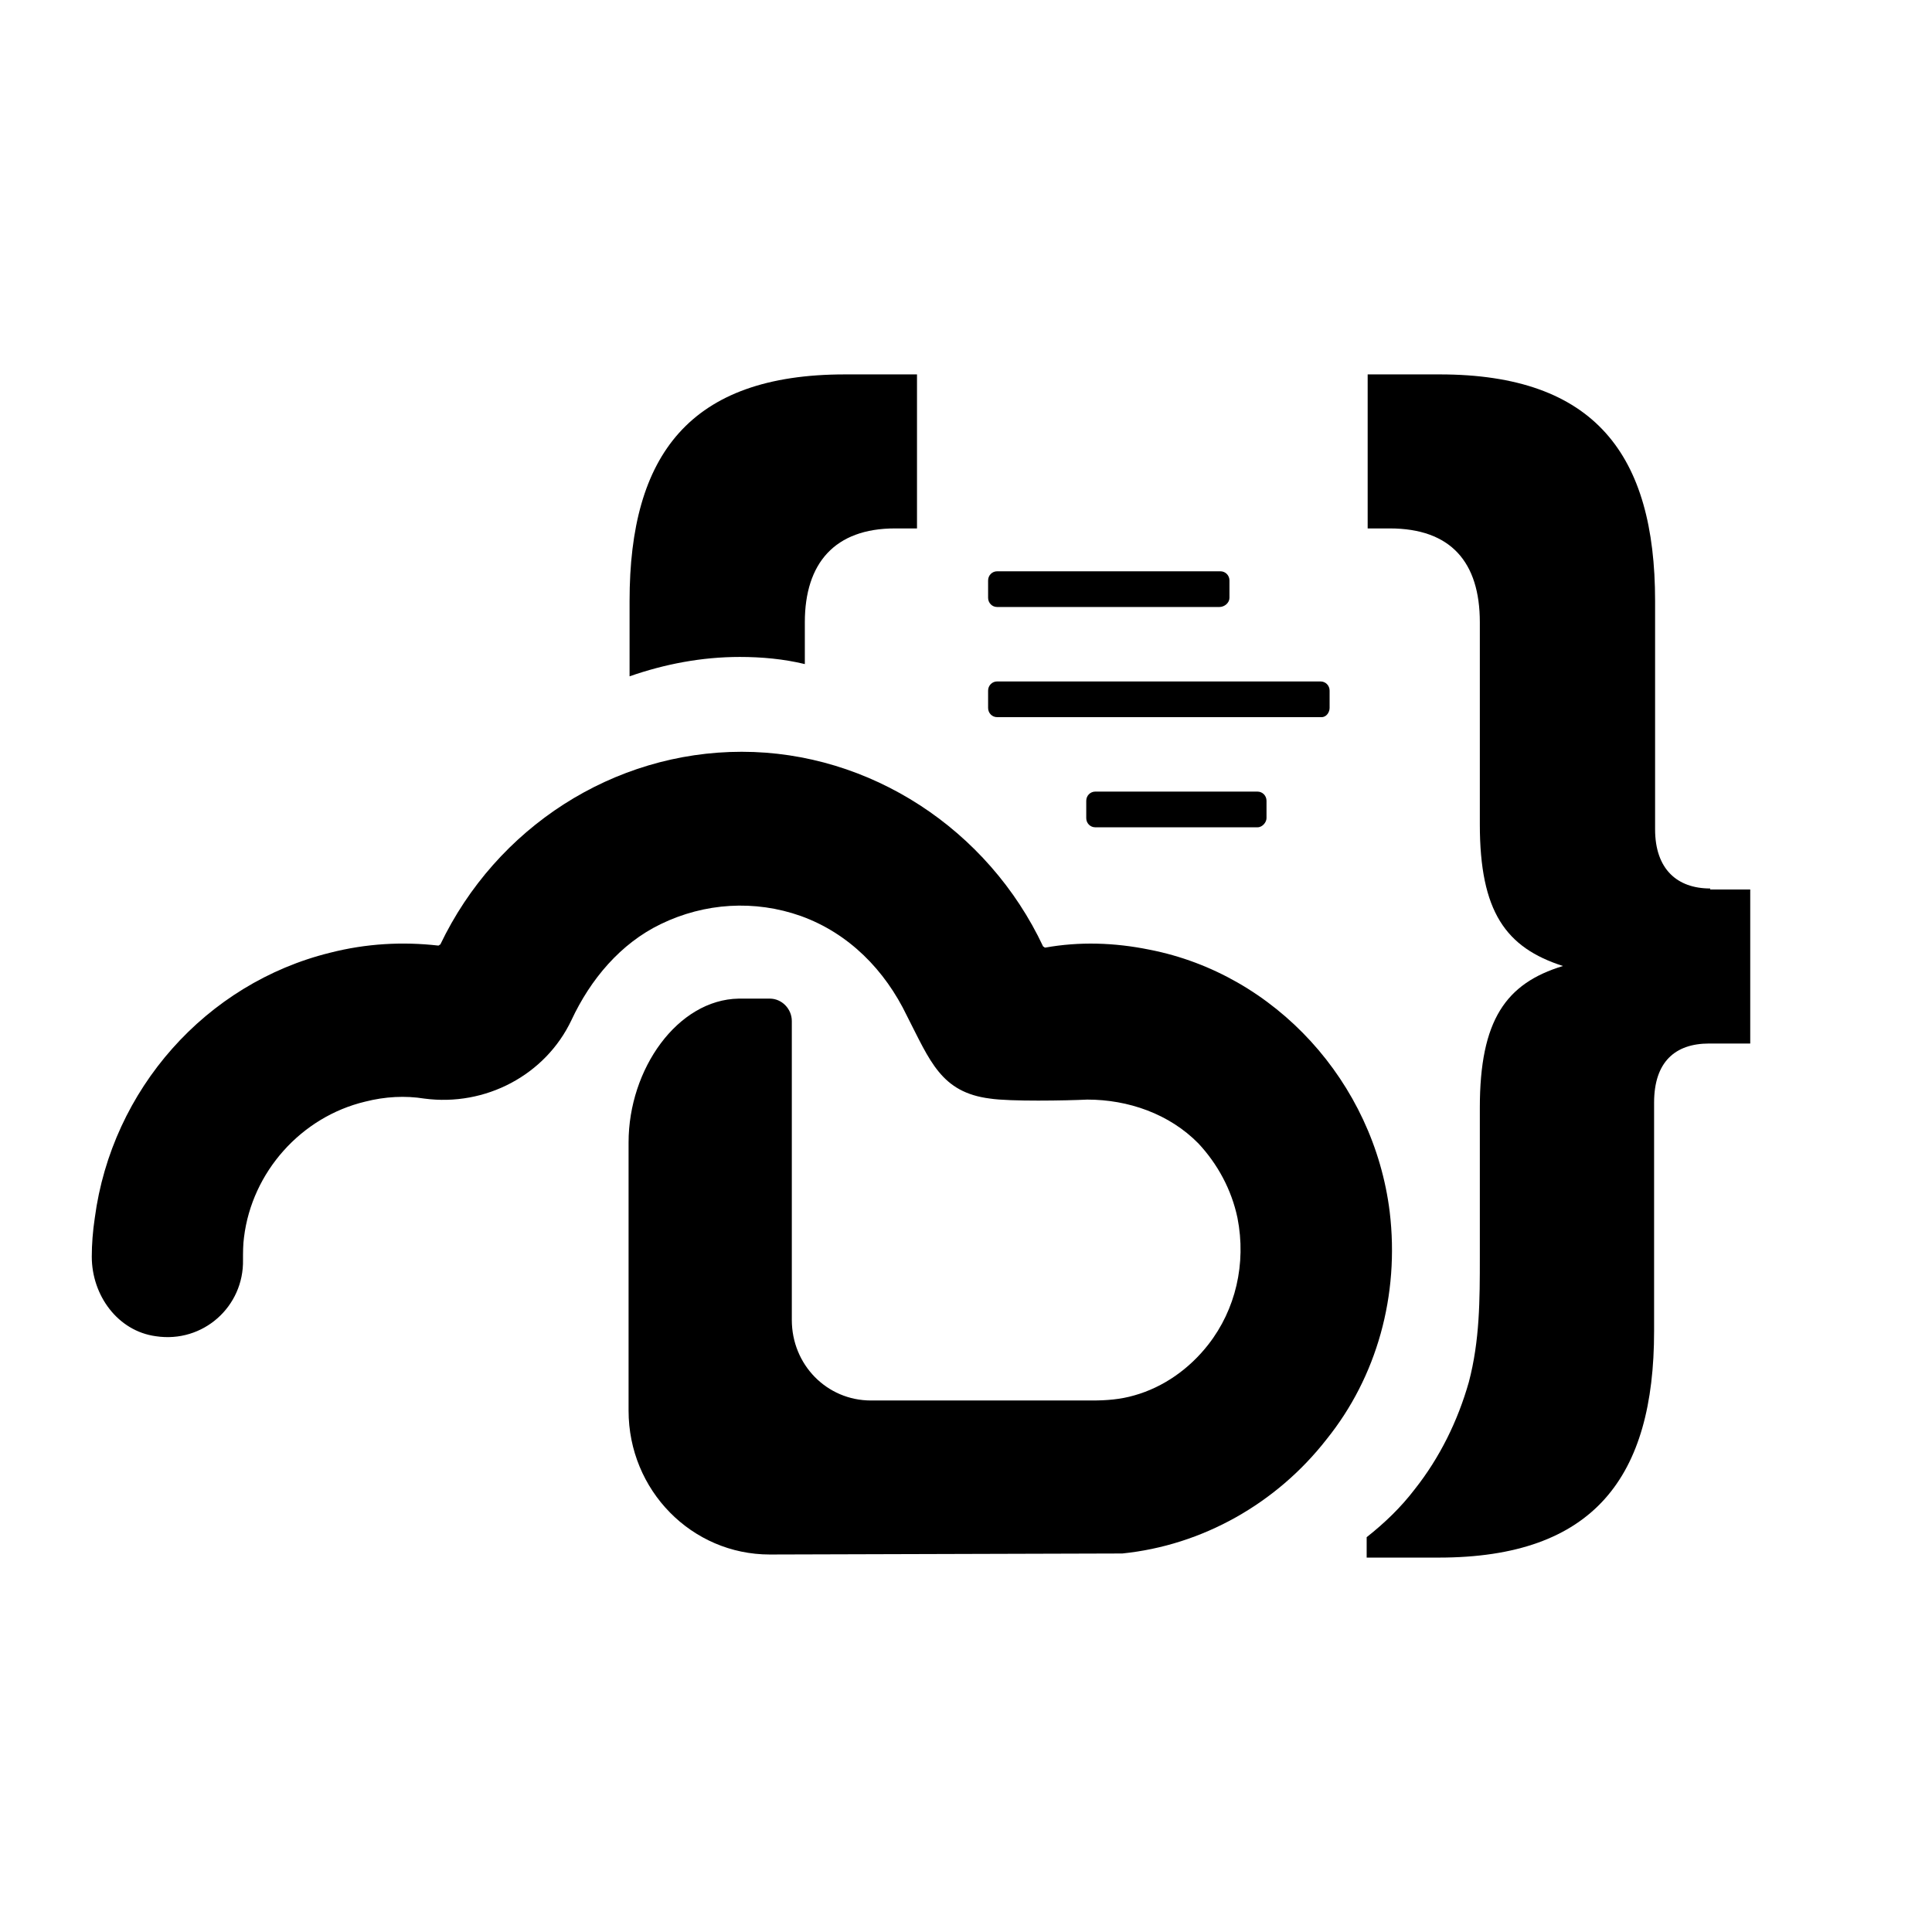
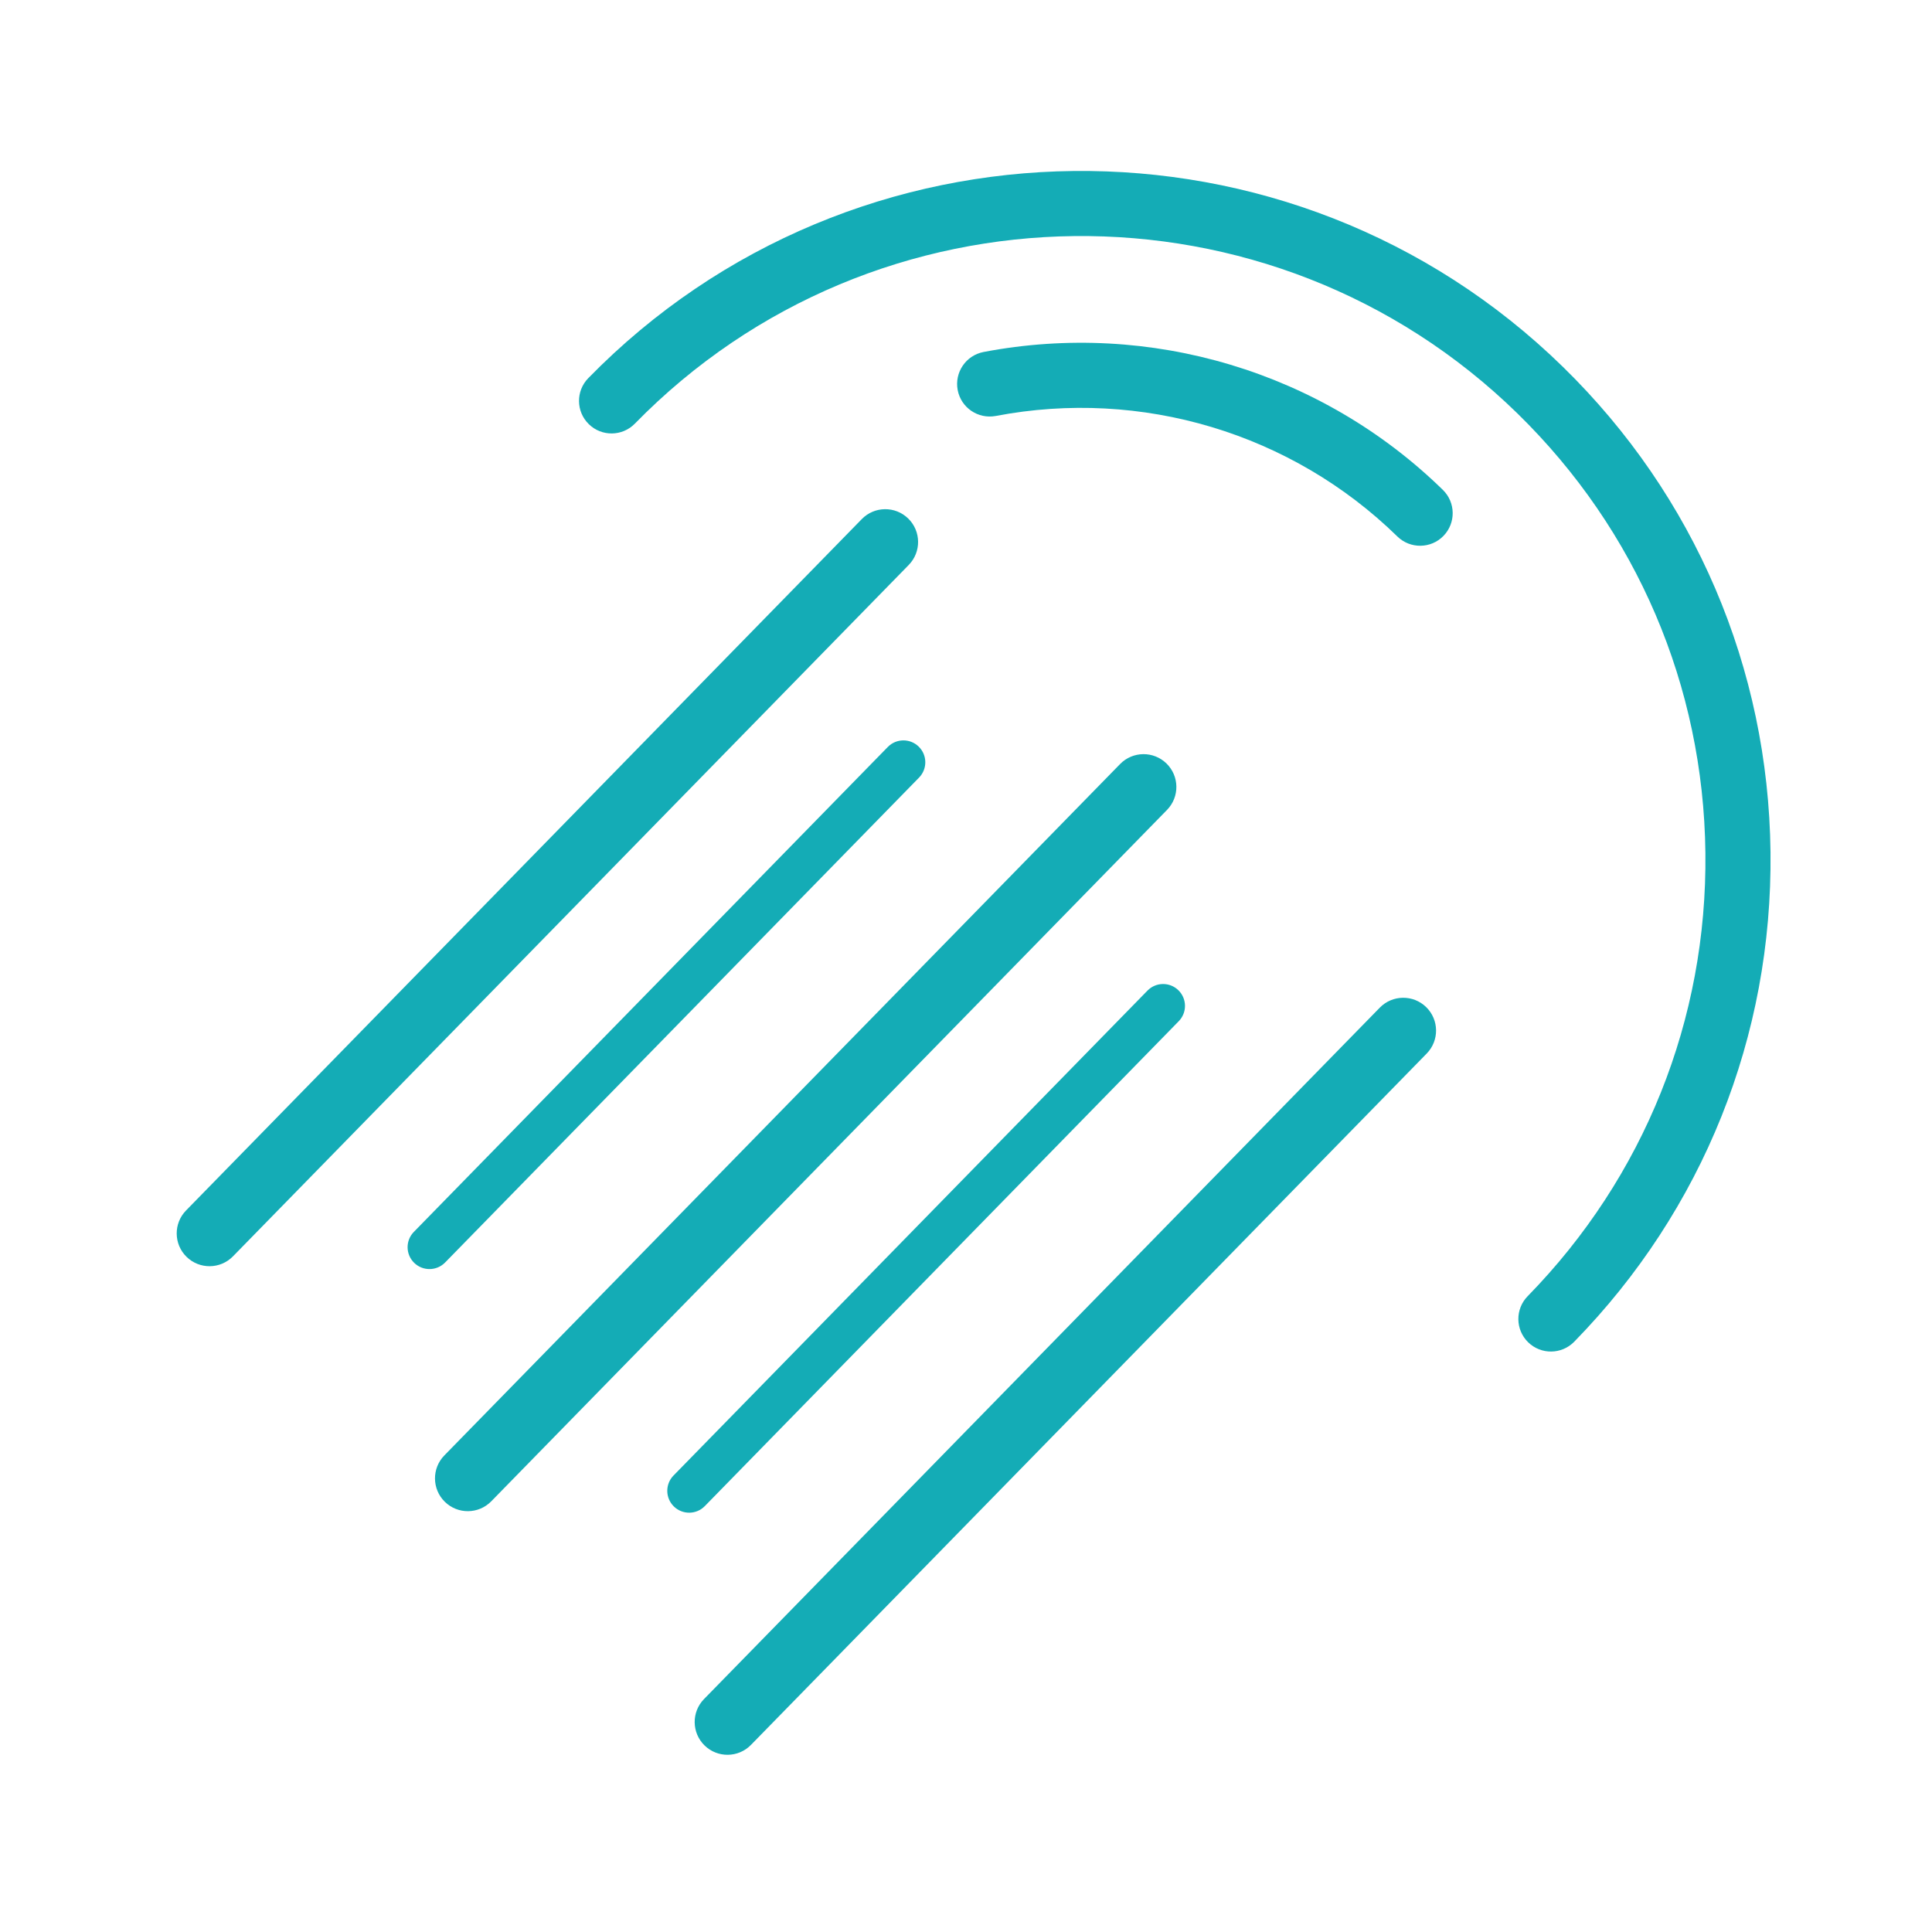
- <svg xmlns="http://www.w3.org/2000/svg" width="100%" height="100%" viewBox="0 0 2250 2250" version="1.1" xml:space="preserve" style="fill-rule:evenodd;clip-rule:evenodd;stroke-linejoin:round;stroke-miterlimit:2;">
-   <rect id="favicon" x="0" y="0" width="2250" height="2250" style="fill:none;" />
-   <g id="favicon1">
-     <path d="M1991.66,1034.72c-38.493,0 -64.144,-22.57 -64.144,-68.897l-0,-266.084c-0,-169.867 -69.982,-263.709 -250.762,-263.709l-83.976,0l-0,179.368l25.661,0c71.144,0 104.967,39.201 104.967,109.285l0,235.201c0,102.156 30.324,143.733 96.806,165.114c-66.482,20.196 -96.806,62.958 -96.806,165.114l0,174.621c0,48.7 0,96.216 -12.829,144.917c-12.829,45.141 -33.823,87.903 -62.98,124.726c-16.329,21.386 -34.991,39.202 -55.981,55.835l-0,23.755l83.971,-0c180.781,-0 250.763,-93.843 250.763,-263.709l-0,-266.084c-0,-47.516 24.485,-68.897 64.144,-68.897l47.822,-0l-0,-179.37l-46.656,-0l0,-1.186Z" style="fill-rule:nonzero;" />
-     <path d="M1420.16,706.904l-258.923,0c-5.833,0 -10.495,-4.752 -10.495,-10.691l-0,-20.192c-0,-5.941 4.662,-10.692 10.495,-10.692l260.089,0c5.83,0 10.495,4.751 10.495,10.692l0,20.192c0,5.939 -5.833,10.691 -11.661,10.691Z" style="fill-rule:nonzero;" />
-     <path d="M1464.48,963.474l-188.942,0c-5.833,0 -10.501,-4.754 -10.501,-10.693l0,-20.192c0,-5.938 4.668,-10.691 10.501,-10.691l188.942,-0c5.833,-0 10.495,4.753 10.495,10.691l-0,20.192c-0,4.754 -4.662,10.693 -10.495,10.693Z" style="fill-rule:nonzero;" />
-     <path d="M1539.12,835.188l-377.885,0c-5.833,0 -10.495,-4.75 -10.495,-10.689l-0,-20.196c-0,-5.939 4.662,-10.69 10.495,-10.69l376.719,0c5.833,0 10.499,4.751 10.499,10.69l-0,20.196c-0,4.75 -3.5,10.689 -9.333,10.689Z" style="fill-rule:nonzero;" />
-     <path d="M861.493,765.074c25.658,0 51.319,2.376 75.811,8.316l0,-48.705c0,-68.897 34.989,-109.285 104.971,-109.285l25.658,0l-0,-179.368l-83.977,0c-180.781,0 -250.758,93.842 -250.758,263.709l0,87.901c40.819,-14.252 83.977,-22.568 128.295,-22.568Z" style="fill-rule:nonzero;" />
-     <path d="M1618.44,1411.25c-18.662,-150.861 -132.962,-276.776 -279.919,-305.285c-40.818,-8.314 -81.642,-9.504 -121.295,-2.376c-1.166,-0 -1.166,-1.189 -2.332,-1.189c-64.148,-136.605 -201.772,-226.884 -351.063,-226.884c-149.289,-0 -285.747,87.905 -351.062,224.51c-1.166,-0 -1.166,1.188 -2.332,1.188c-41.987,-4.753 -83.975,-2.379 -125.963,8.314c-144.623,35.634 -254.257,159.175 -274.085,308.847c-2.332,15.441 -3.499,30.883 -3.499,45.141c0,45.136 30.325,86.713 74.645,92.652c54.817,8.317 102.636,-34.448 101.469,-89.089c0,-8.317 0,-17.821 1.167,-26.134c9.331,-76.025 66.48,-140.168 141.123,-157.99c23.328,-5.939 46.654,-7.124 68.814,-3.559c71.146,9.502 141.124,-27.324 171.449,-91.467c22.162,-47.516 57.151,-89.094 103.804,-111.664c51.314,-24.946 109.633,-28.506 163.286,-9.499c55.979,20.192 97.966,62.954 123.627,116.409c26.824,52.27 39.653,89.093 96.805,96.221c23.325,3.559 88.639,2.374 113.132,1.185c47.82,0 95.64,16.631 129.463,51.079c22.156,23.757 38.485,53.455 45.486,86.715c10.495,53.455 -2.334,106.908 -33.825,147.296c-22.162,28.509 -52.485,49.89 -86.308,59.394c-16.329,4.754 -32.657,5.939 -48.986,5.939l-257.757,0c-51.314,0 -92.138,-41.573 -92.138,-93.842l0,-348.049c0,-14.251 -11.661,-26.13 -25.658,-26.13l-36.156,0c-71.148,1.185 -128.295,81.964 -128.295,167.488l-0,312.415c-0,92.652 73.476,167.488 164.451,167.488c0,0 404.714,-1.19 410.544,-1.19c93.304,-9.503 179.614,-58.204 237.927,-133.04c58.319,-72.46 85.142,-167.492 73.481,-264.894Z" style="fill-rule:nonzero;" />
-   </g>
+ <svg xmlns="http://www.w3.org/2000/svg" width="256" height="256" viewBox="0 0 256 256" fill="none">
+   <rect x="21.614" y="163.502" width="136.801" height="8.695" rx="4.348" transform="rotate(-45.6553 21.6143 163.502)" fill="#14ACB6" />
+   <rect x="55.838" y="195.962" width="136.801" height="8.695" rx="4.348" transform="rotate(-45.6553 55.8379 195.962)" fill="#14ACB6" />
+   <rect x="90.248" y="228.243" width="136.801" height="8.695" rx="4.348" transform="rotate(-45.6553 90.2476 228.243)" fill="#14ACB6" />
+   <rect x="52.809" y="165.307" width="95.645" height="5.797" rx="2.898" transform="rotate(-45.6553 52.8086 165.307)" fill="#14ACB6" />
+   <rect x="87.218" y="197.588" width="95.645" height="5.797" rx="2.898" transform="rotate(-45.6553 87.2183 197.588)" fill="#14ACB6" />
+   <path d="M188.224 72.315C187.119 72.328 186.01 71.92 185.159 71.087C171.155 57.4 151.263 51.424 131.946 55.117C129.597 55.554 127.345 54.029 126.899 51.689C126.453 49.348 127.987 47.089 130.327 46.641C152.418 42.426 175.169 49.257 191.19 64.916C192.894 66.581 192.925 69.314 191.26 71.017C190.428 71.869 189.328 72.303 188.224 72.315Z" fill="#14ACB6" />
+   <path d="M205.553 179.086C204.449 179.099 203.34 178.69 202.488 177.858C200.785 176.193 200.754 173.46 202.419 171.757C217.861 155.959 226.227 135.092 225.974 113.001C225.721 90.909 216.88 70.239 201.081 54.797C168.466 22.922 116 23.52 84.121 56.135C82.457 57.84 79.723 57.871 78.022 56.205C76.317 54.54 76.285 51.809 77.952 50.105C113.154 14.087 171.096 13.426 207.112 48.628C224.559 65.68 234.322 88.507 234.601 112.902C234.88 137.297 225.642 160.341 208.59 177.788C207.757 178.64 206.658 179.073 205.553 179.086Z" fill="#14ACB6" />
</svg>
